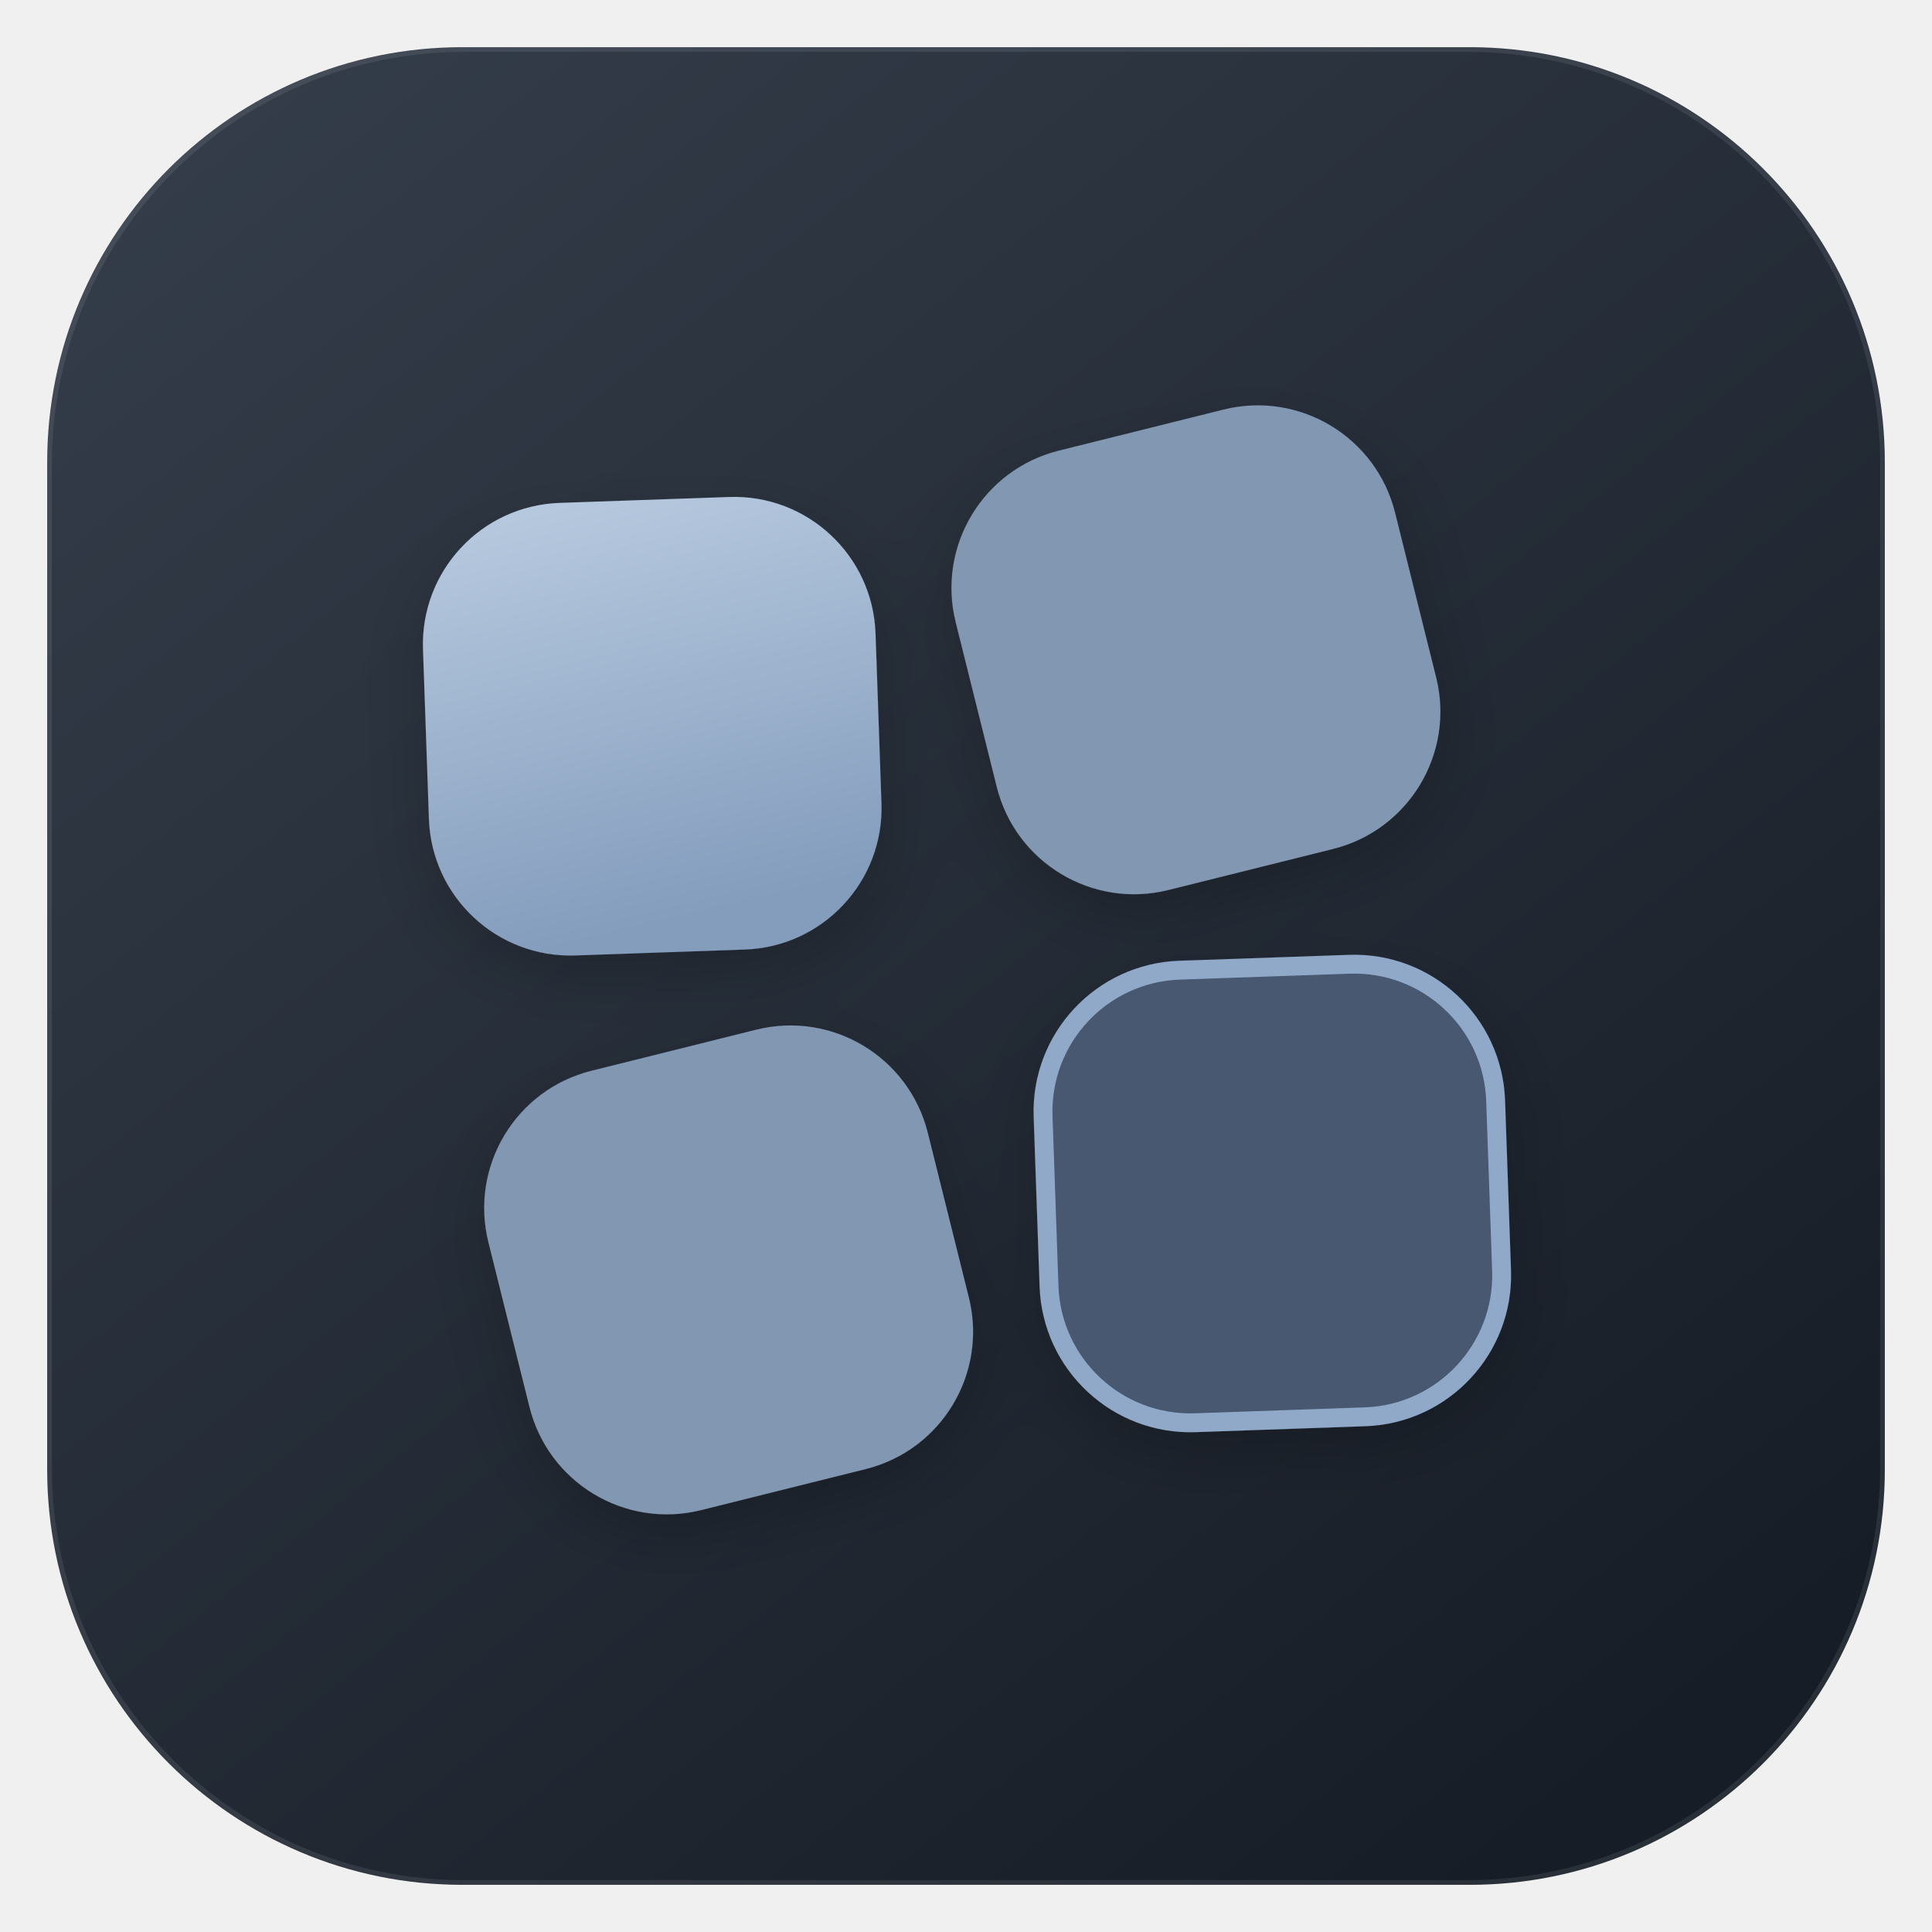
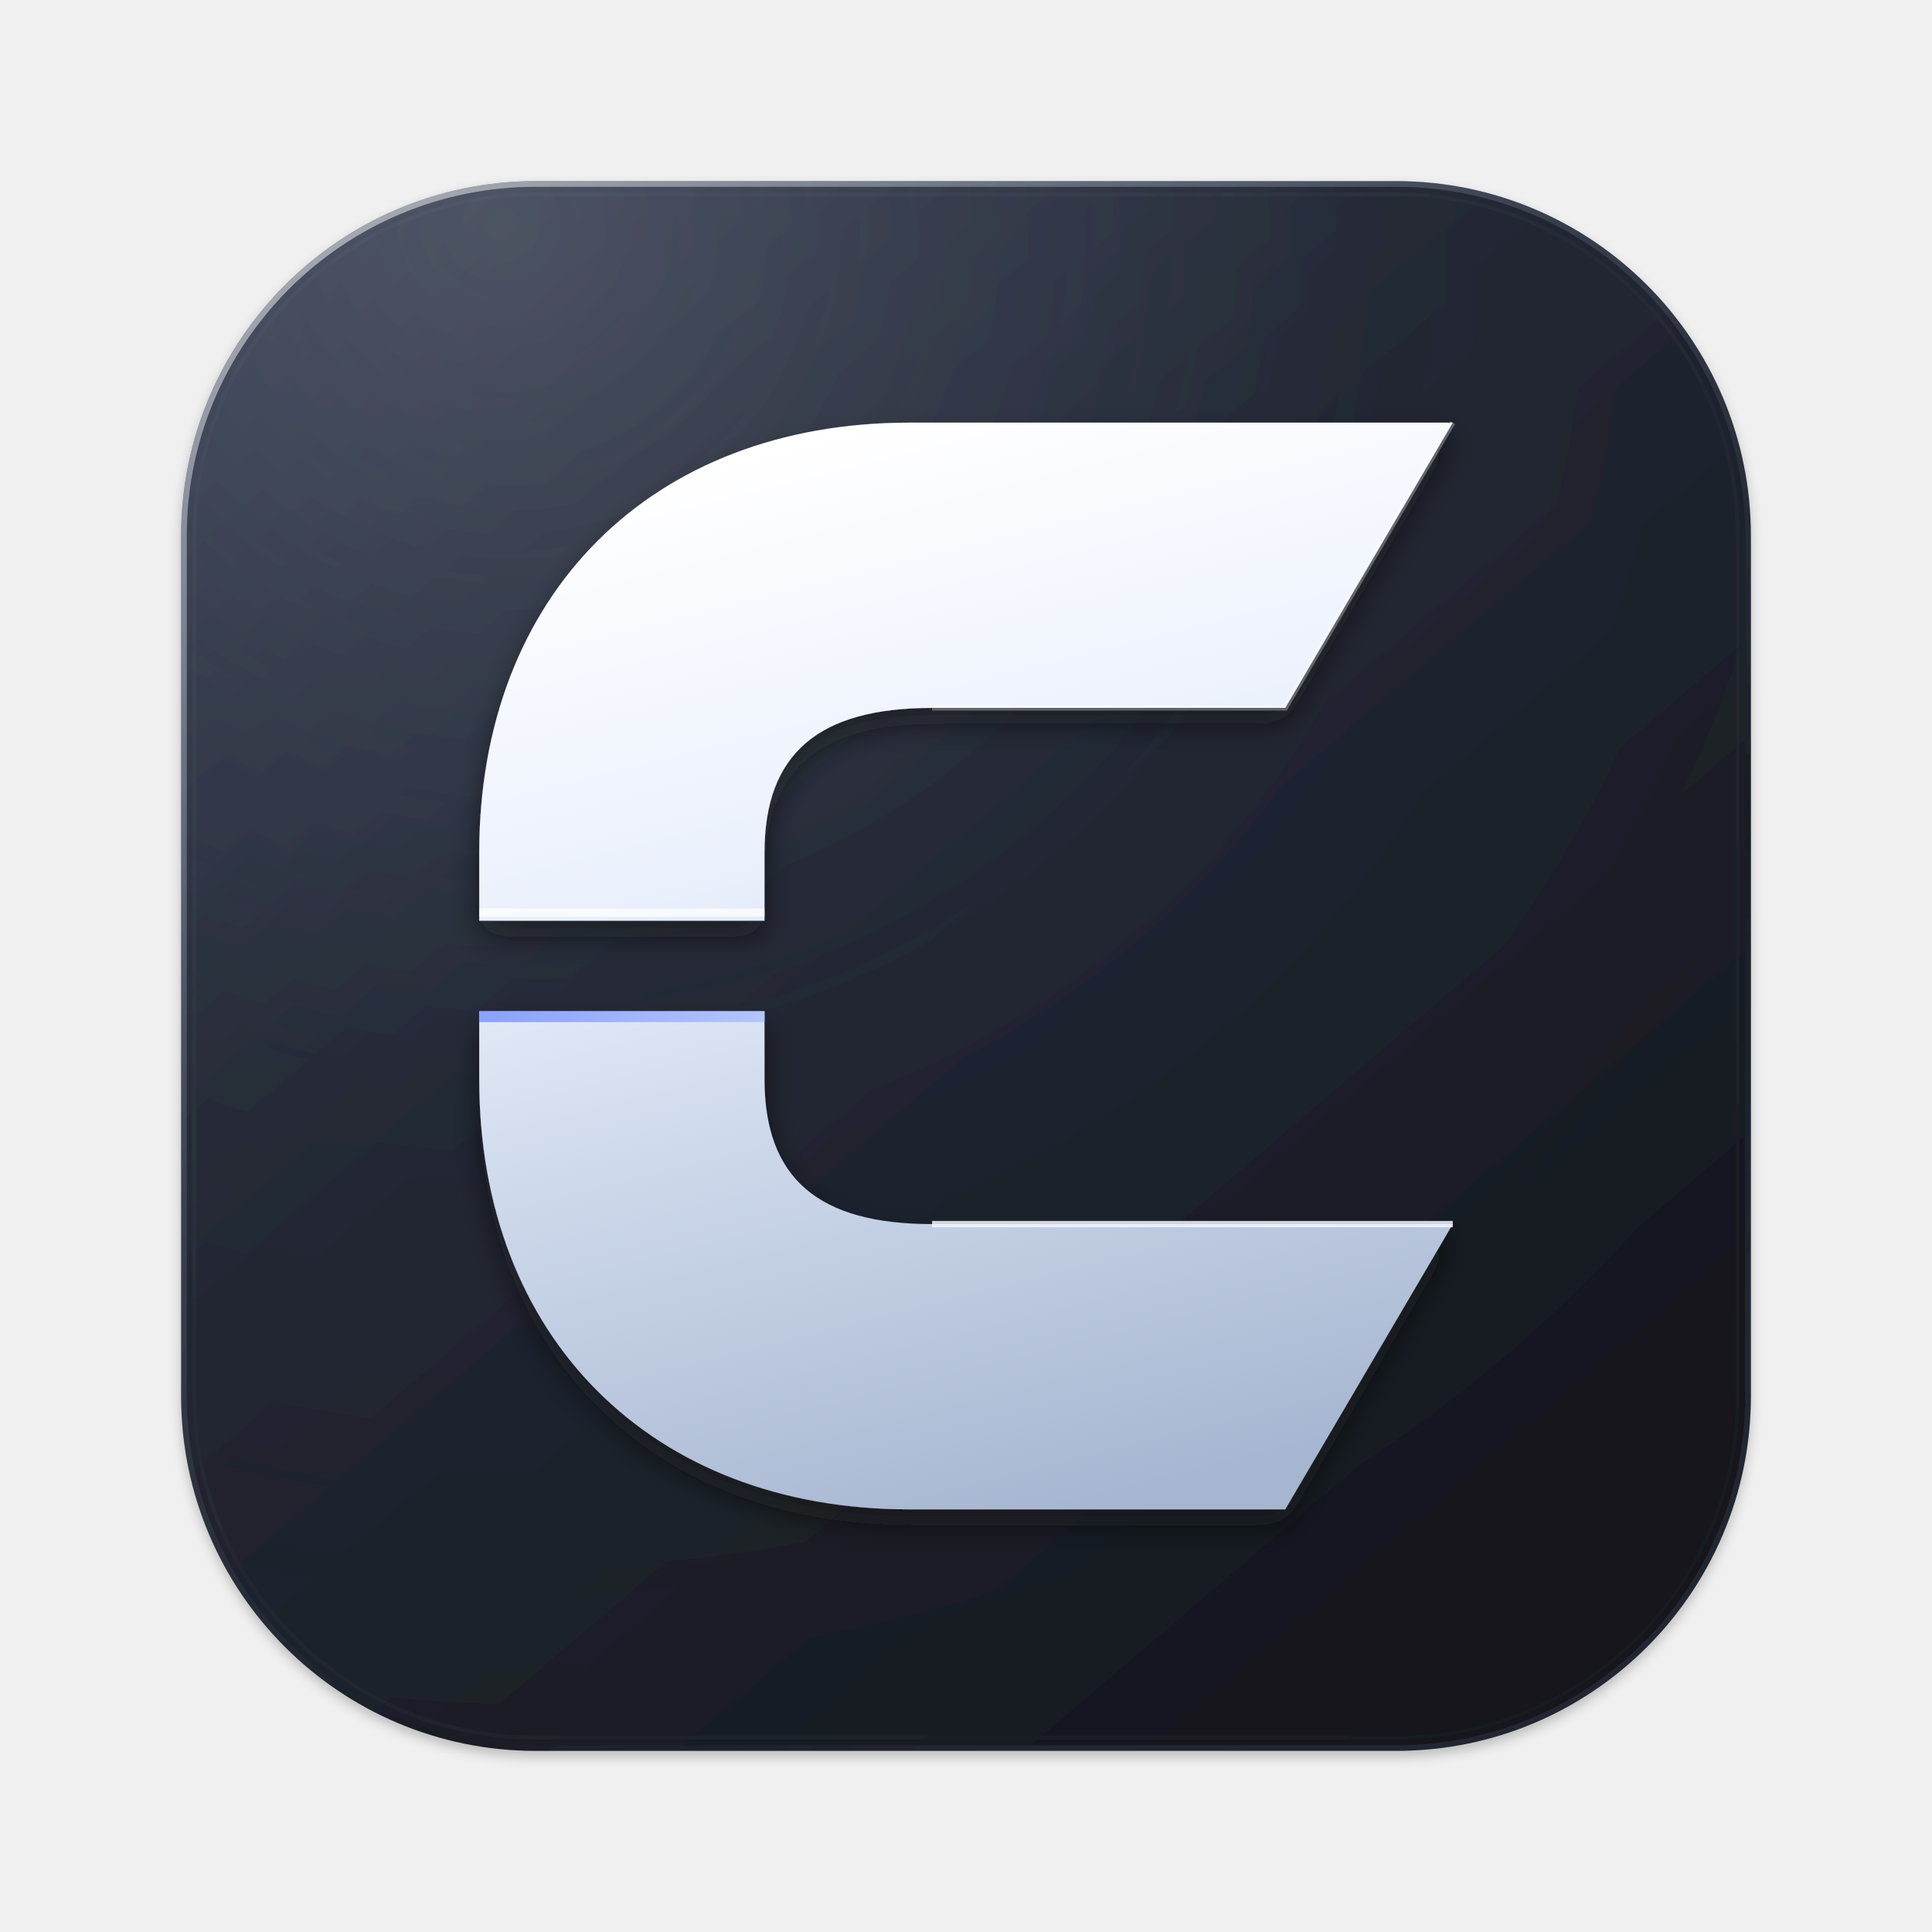
- <svg xmlns="http://www.w3.org/2000/svg" viewBox="0 0 1024 1024" width="1024" height="1024">
+ <svg xmlns="http://www.w3.org/2000/svg" width="1024" height="1024" viewBox="0 0 1024 1024" fill="none">
  <defs>
-     <linearGradient id="bg" x2=".8" y2="1">
-       <stop stop-color="#353e4b" />
-       <stop offset="1" stop-color="#171d26" />
+     <linearGradient id="case" x1="152" y1="112" x2="862" y2="944" gradientUnits="userSpaceOnUse">
+       <stop stop-color="#343a48" />
+       <stop offset=".38" stop-color="#20242e" />
+       <stop offset="1" stop-color="#111319" />
    </linearGradient>
-     <linearGradient id="tile" x2=".2" y2="1">
-       <stop stop-color="#b9cbe0" />
-       <stop offset="1" stop-color="#849dbd" />
+     <radialGradient id="light" cx="0" cy="0" r="1" gradientTransform="translate(270 110) rotate(61) scale(920 890)" gradientUnits="userSpaceOnUse">
+       <stop stop-color="#dce7ff" stop-opacity=".17" />
+       <stop offset=".52" stop-color="#8ba8ef" stop-opacity=".035" />
+       <stop offset="1" stop-color="#8ba8ef" stop-opacity="0" />
+     </radialGradient>
+     <linearGradient id="rim" x1="220" y1="96" x2="808" y2="936" gradientUnits="userSpaceOnUse">
+       <stop stop-color="#fff" stop-opacity=".5" />
+       <stop offset=".36" stop-color="#b8c8e8" stop-opacity=".14" />
+       <stop offset=".66" stop-color="#10141c" stop-opacity=".2" />
+       <stop offset="1" stop-color="#92a8d0" stop-opacity=".13" />
    </linearGradient>
-     <filter id="shadow">
-       <feDropShadow dx="0" dy="12" stdDeviation="18" flood-opacity=".2" />
+     <linearGradient id="pearl" x1="12" y1="4" x2="18" y2="28" gradientUnits="userSpaceOnUse">
+       <stop stop-color="#fff" />
+       <stop offset=".36" stop-color="#eaf0fc" />
+       <stop offset=".58" stop-color="#cfdaec" />
+       <stop offset="1" stop-color="#a6b5d0" />
+     </linearGradient>
+     <linearGradient id="cut" x1="3" y1="15" x2="13" y2="17" gradientUnits="userSpaceOnUse">
+       <stop stop-color="#859cff" />
+       <stop offset="1" stop-color="#c8d6ff" />
+     </linearGradient>
+     <filter id="case-shadow" x="0" y="0" width="1024" height="1024" filterUnits="userSpaceOnUse">
+       <feDropShadow dx="0" dy="23" stdDeviation="19" flood-color="#080a12" flood-opacity=".27" />
+       <feDropShadow dx="0" dy="3" stdDeviation="3" flood-color="#000" flood-opacity=".22" />
    </filter>
+     <filter id="mark-shadow" x="-20%" y="-15%" width="150%" height="150%">
+       <feDropShadow dx="0" dy=".35" stdDeviation=".32" flood-color="#080b13" flood-opacity=".55" />
+     </filter>
+     <path id="brand-top" d="M25 4H13C7.3 4 3.5 7.8 3.5 13.5V15H9.8V13.5C9.8 11.3 11 10.3 13.5 10.3H21.3L25 4Z" />
+     <path id="brand-bottom" d="M3.5 17V18.5C3.5 24.2 7.3 28 13 28H21.3L25 21.7H13.5C11 21.7 9.8 20.7 9.8 18.5V17H3.5Z" />
  </defs>
-   <rect x="25" y="25" width="974" height="974" rx="220" fill="url(#bg)" />
-   <rect x="26" y="26" width="972" height="972" rx="220" fill="none" stroke="#ffffff15" stroke-width="3" />
-   <g transform="rotate(-8 512 512)" filter="url(#shadow)">
-     <rect x="245" y="243" width="240" height="240" rx="75" fill="url(#tile)" transform="rotate(6 365 363)" />
-     <rect x="536" y="243" width="240" height="240" rx="75" fill="#8298b2" transform="rotate(-6 656 363)" />
-     <rect x="245" y="534" width="240" height="240" rx="75" fill="#8298b2" transform="rotate(-6 365 654)" />
-     <rect x="536" y="534" width="240" height="240" rx="75" fill="#465870" stroke="#90a9c9" stroke-width="10" transform="rotate(6 656 654)" />
+   <g filter="url(#case-shadow)">
+     <rect x="96" y="96" width="832" height="832" rx="188" fill="url(#case)" />
+     <rect x="96" y="96" width="832" height="832" rx="188" fill="url(#light)" />
+     <rect x="97.5" y="97.5" width="829" height="829" rx="186.5" stroke="url(#rim)" stroke-width="3" />
+     <rect x="103" y="103" width="818" height="818" rx="181" stroke="#fff" stroke-opacity=".025" stroke-width="2" />
+   </g>
+   <g transform="translate(170 128) scale(24)">
+     <g filter="url(#mark-shadow)" fill="url(#pearl)">
+       <use href="#brand-top" />
+       <use href="#brand-bottom" />
+     </g>
+     <path d="M3.5 14.82H9.8" stroke="#fff" stroke-opacity=".68" stroke-width=".18" />
+     <path d="M3.5 17.12H9.8" stroke="url(#cut)" stroke-width=".24" />
+     <path d="M13.5 10.3H21.3L25 4" stroke="#fff" stroke-opacity=".3" stroke-width=".12" />
+     <path d="M13.5 21.7H25" stroke="#f2f6ff" stroke-opacity=".85" stroke-width=".14" />
  </g>
</svg>
